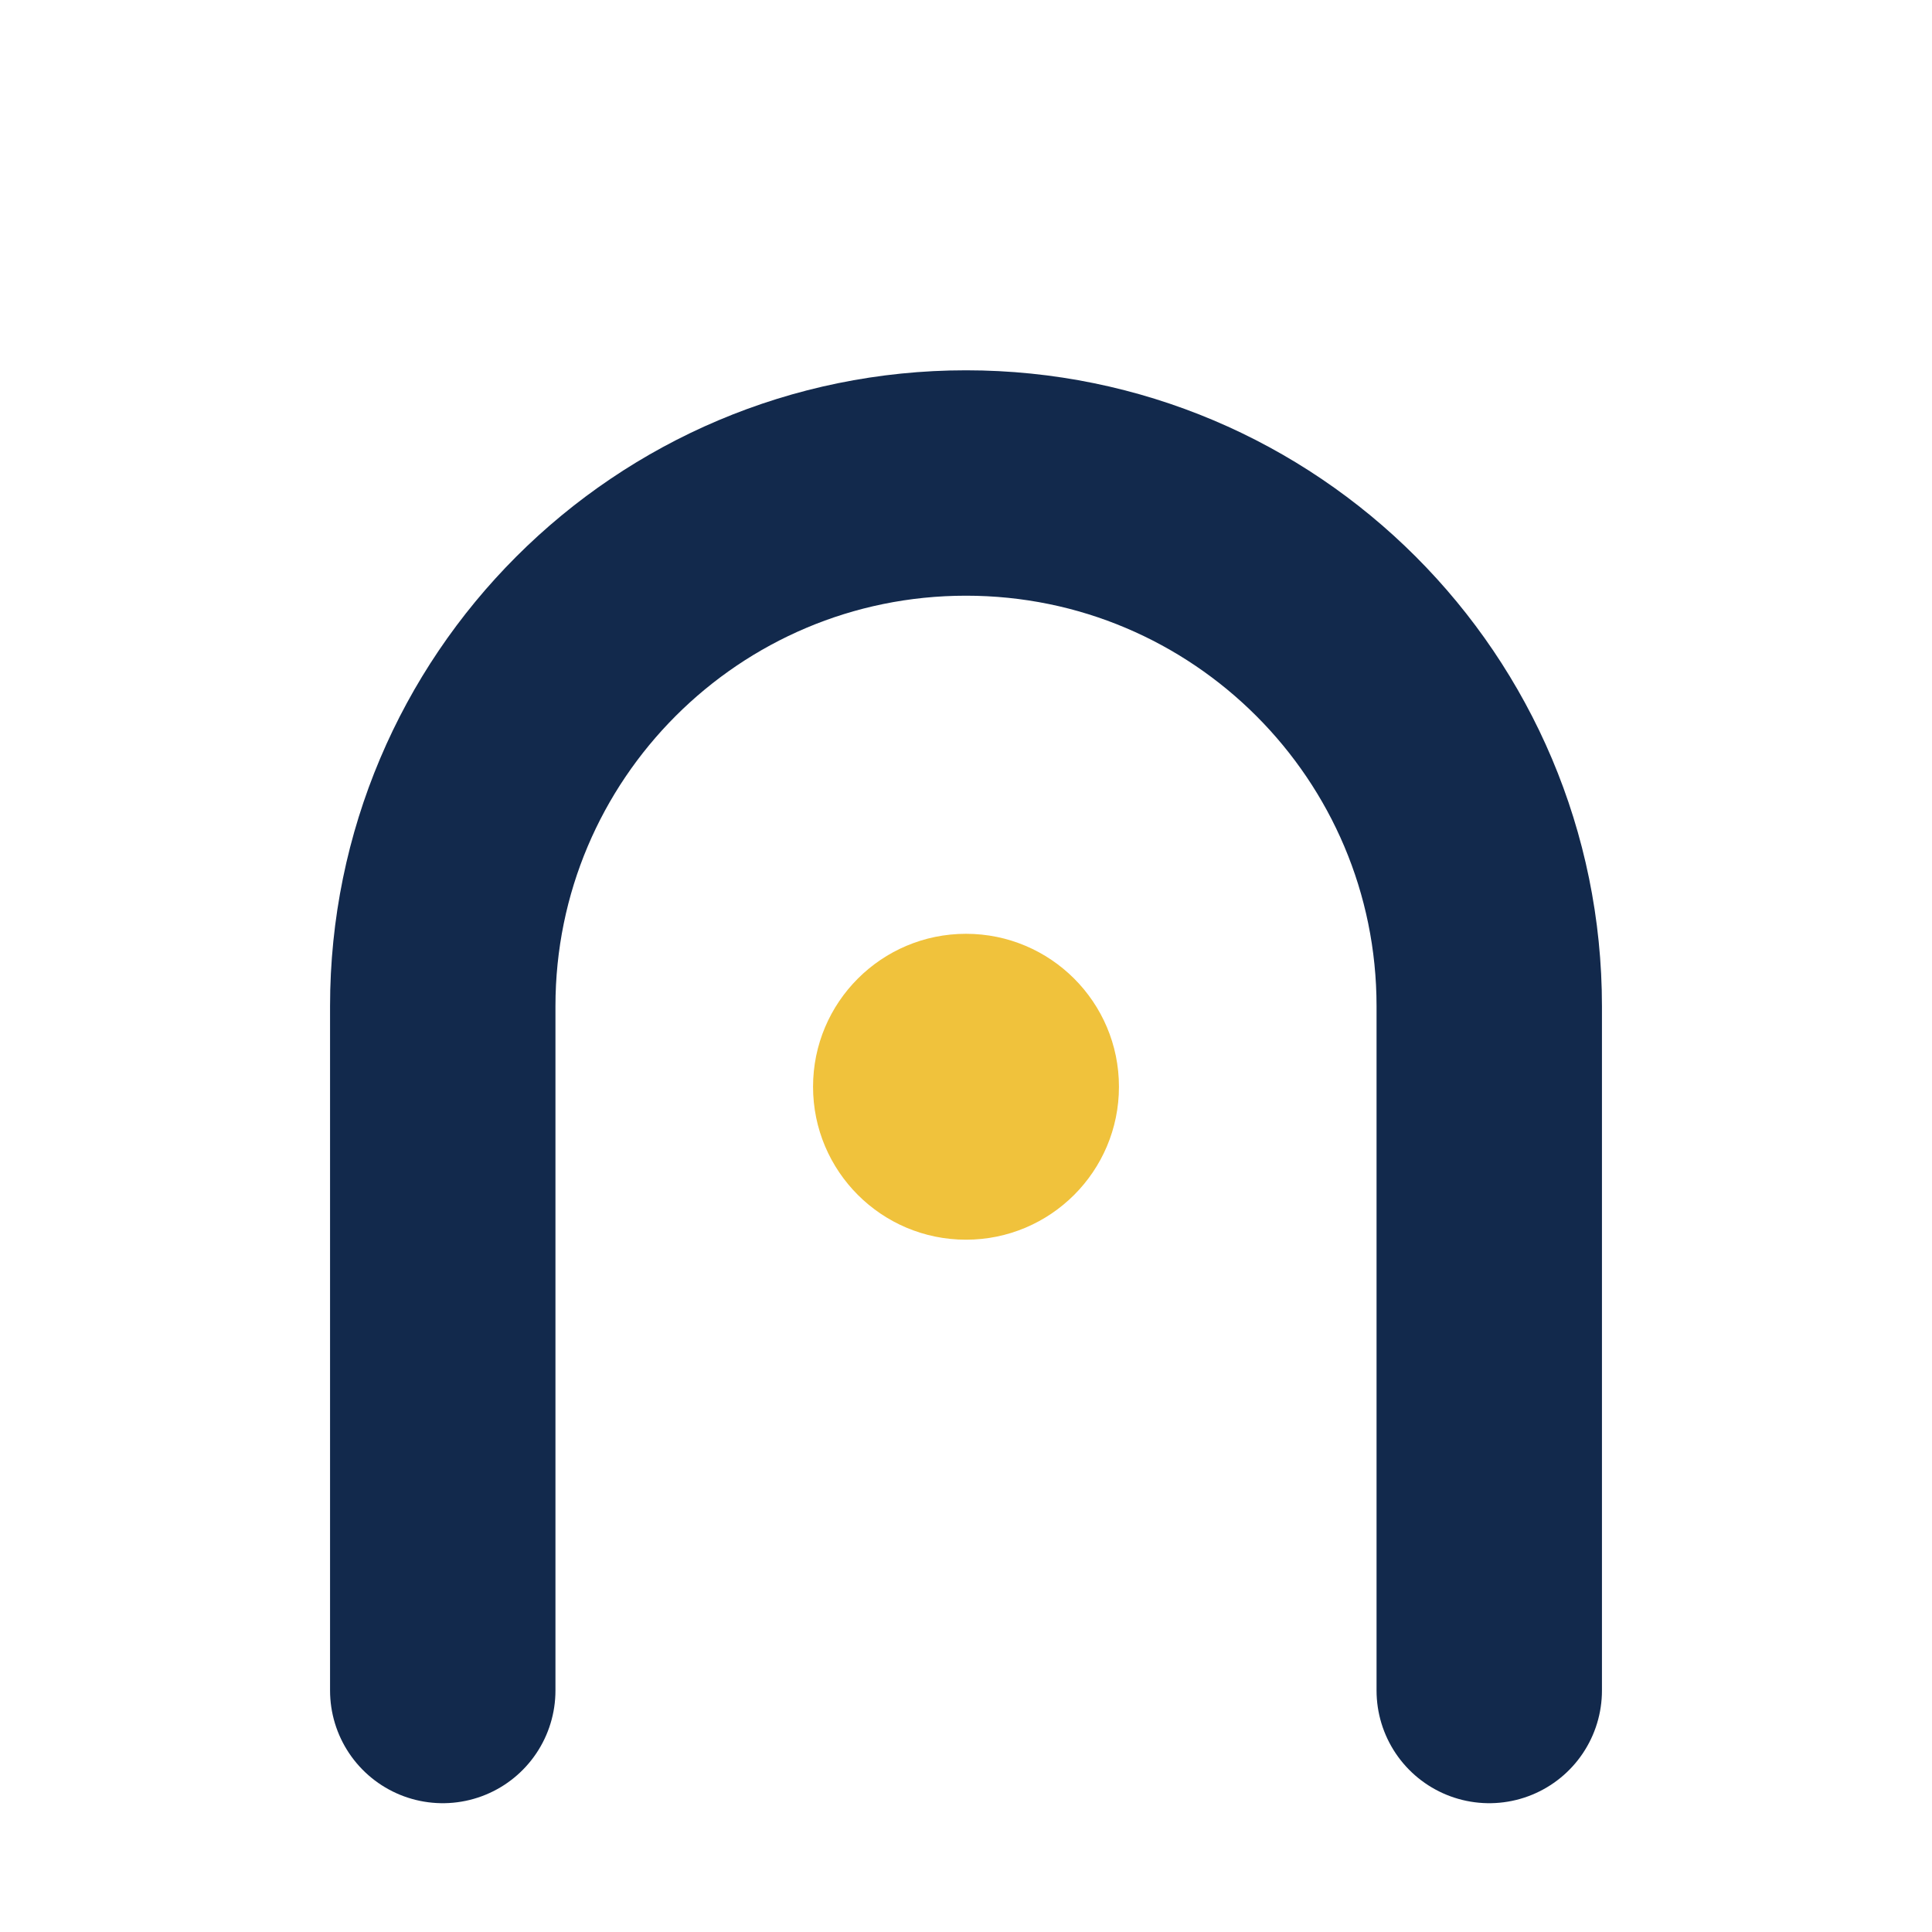
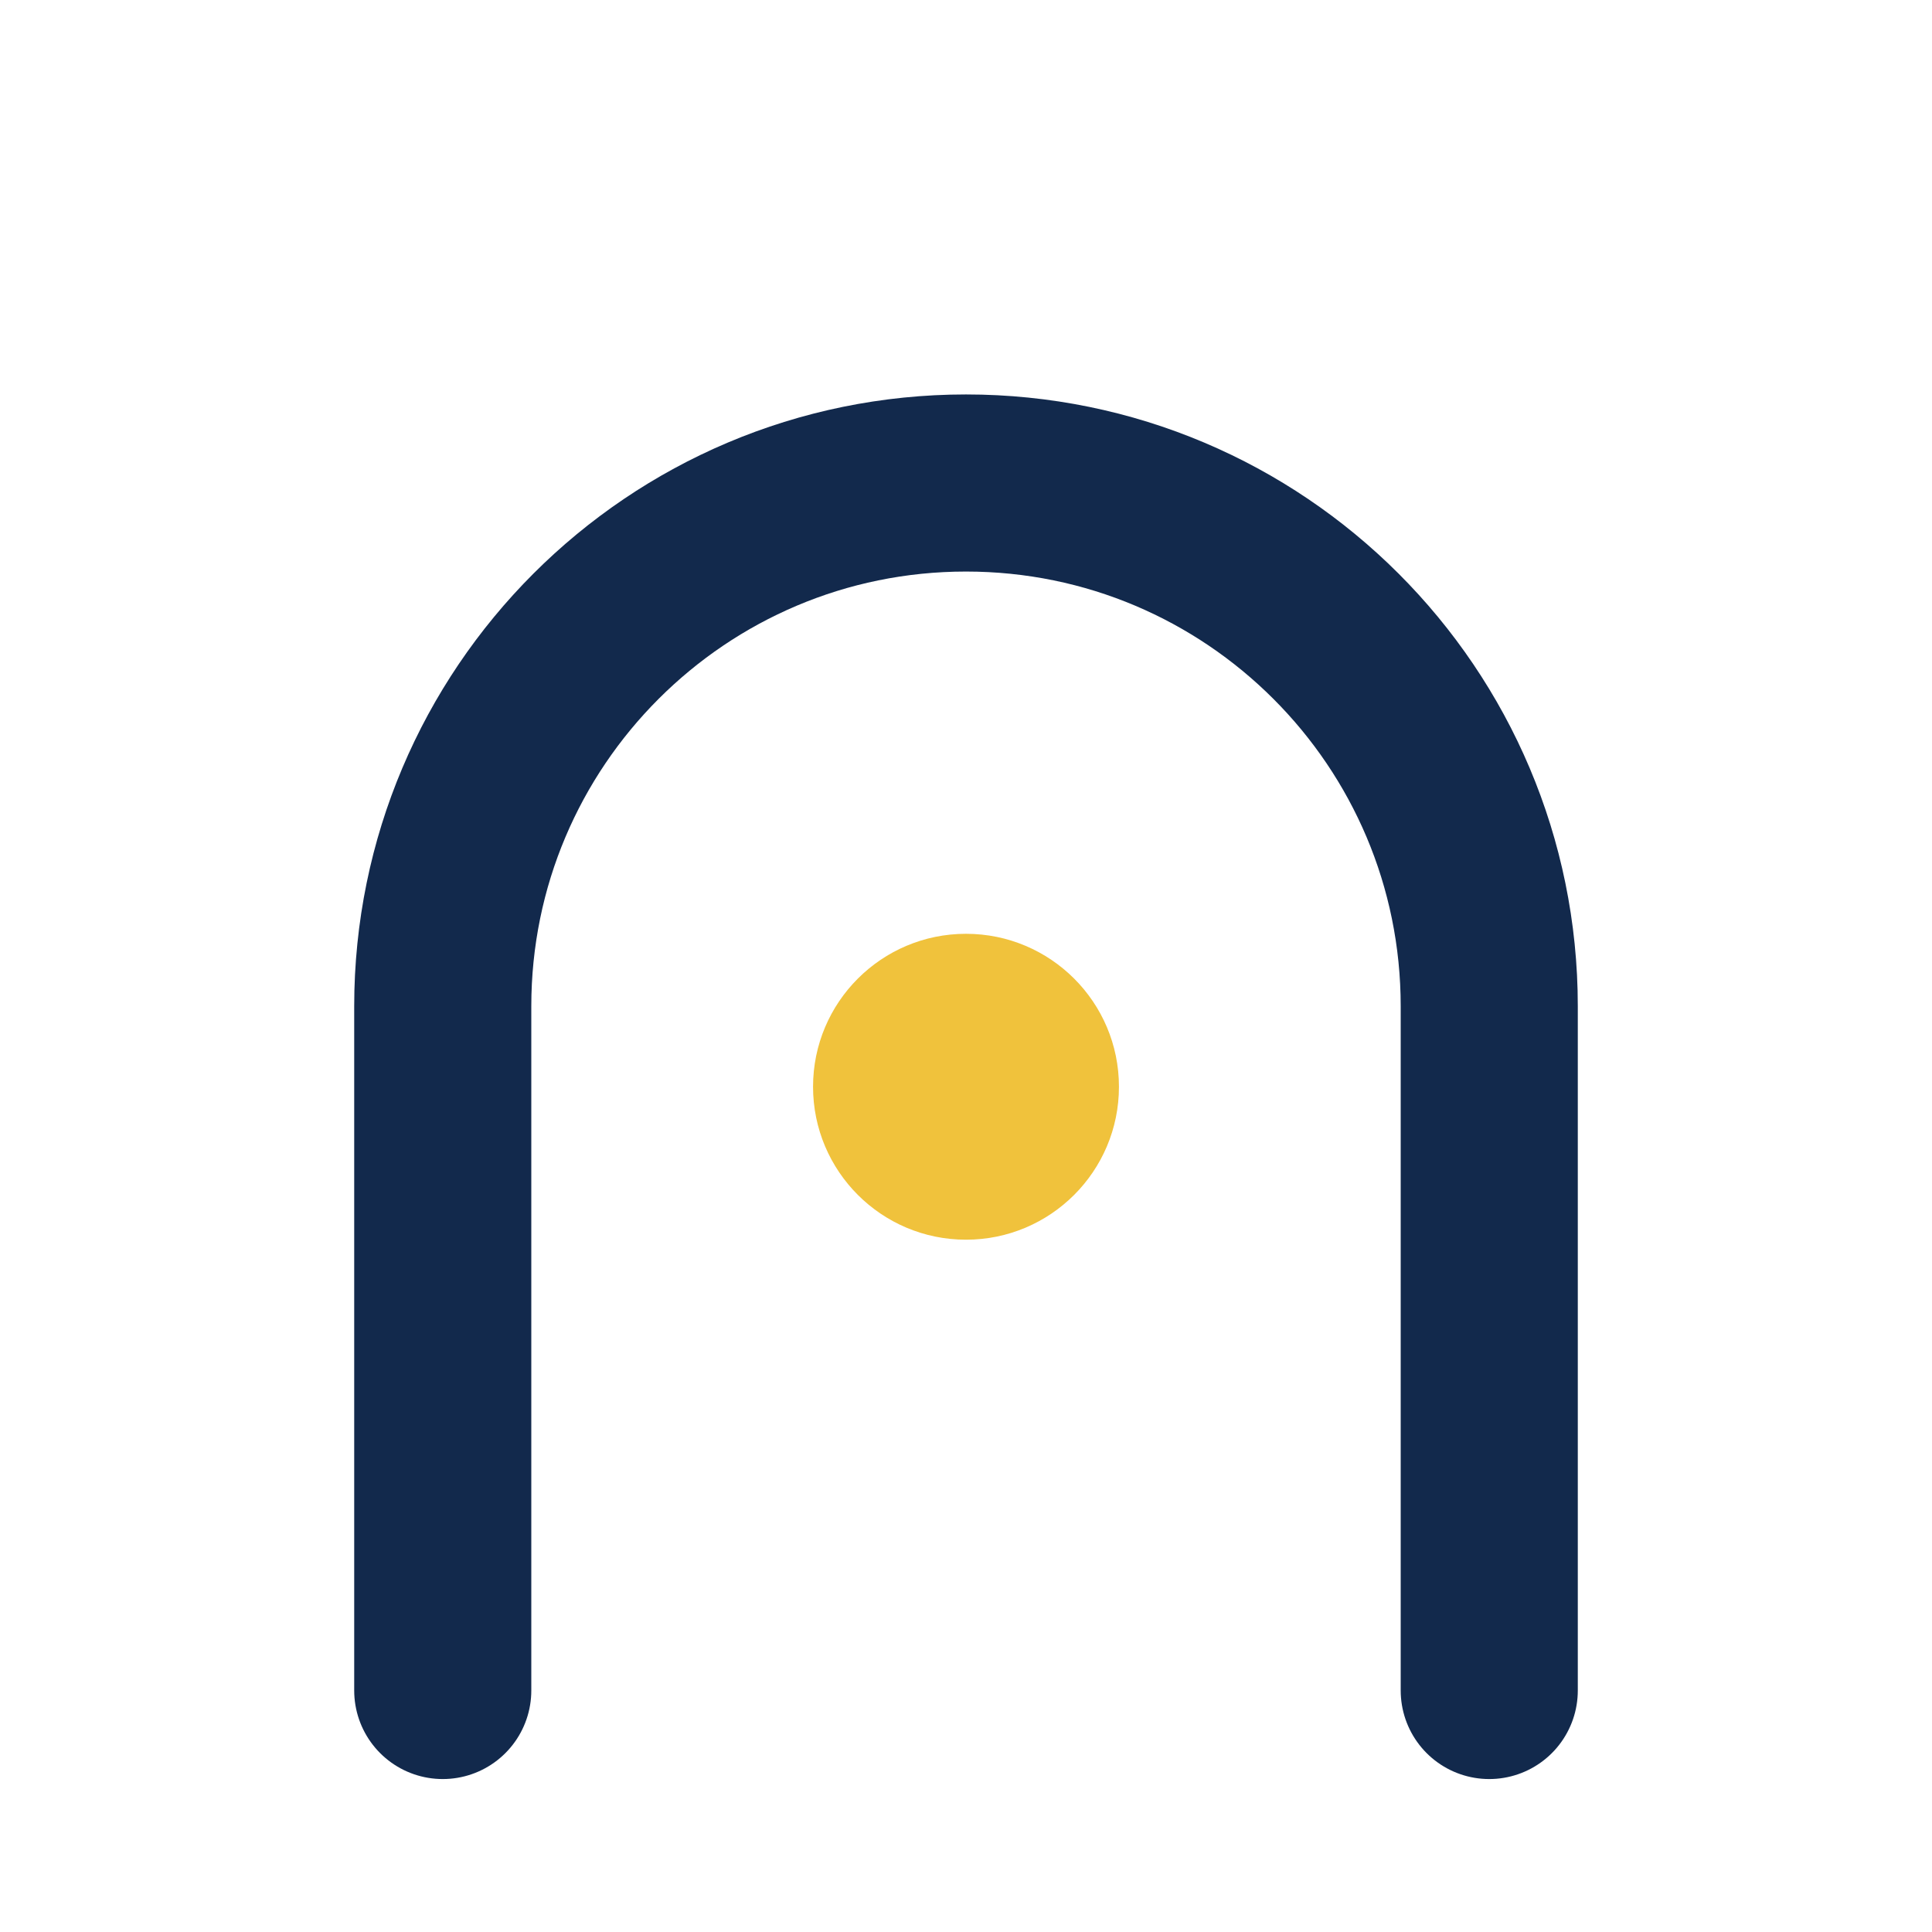
<svg xmlns="http://www.w3.org/2000/svg" viewBox="0 0 48 48" width="48" height="48" role="img" aria-label="Nuclens">
-   <path d="M11 42V25a13 13 0 0 1 26 0v17" fill="none" stroke="#12294c" stroke-width="5.6" stroke-linecap="round" />
+   <path d="M11 42V25a13 13 0 0 1 26 0v17" fill="none" stroke="#12294c" stroke-width="4.4" stroke-linecap="round" />
  <circle cx="24" cy="27" r="3.8" fill="#f0c23c" />
</svg>
